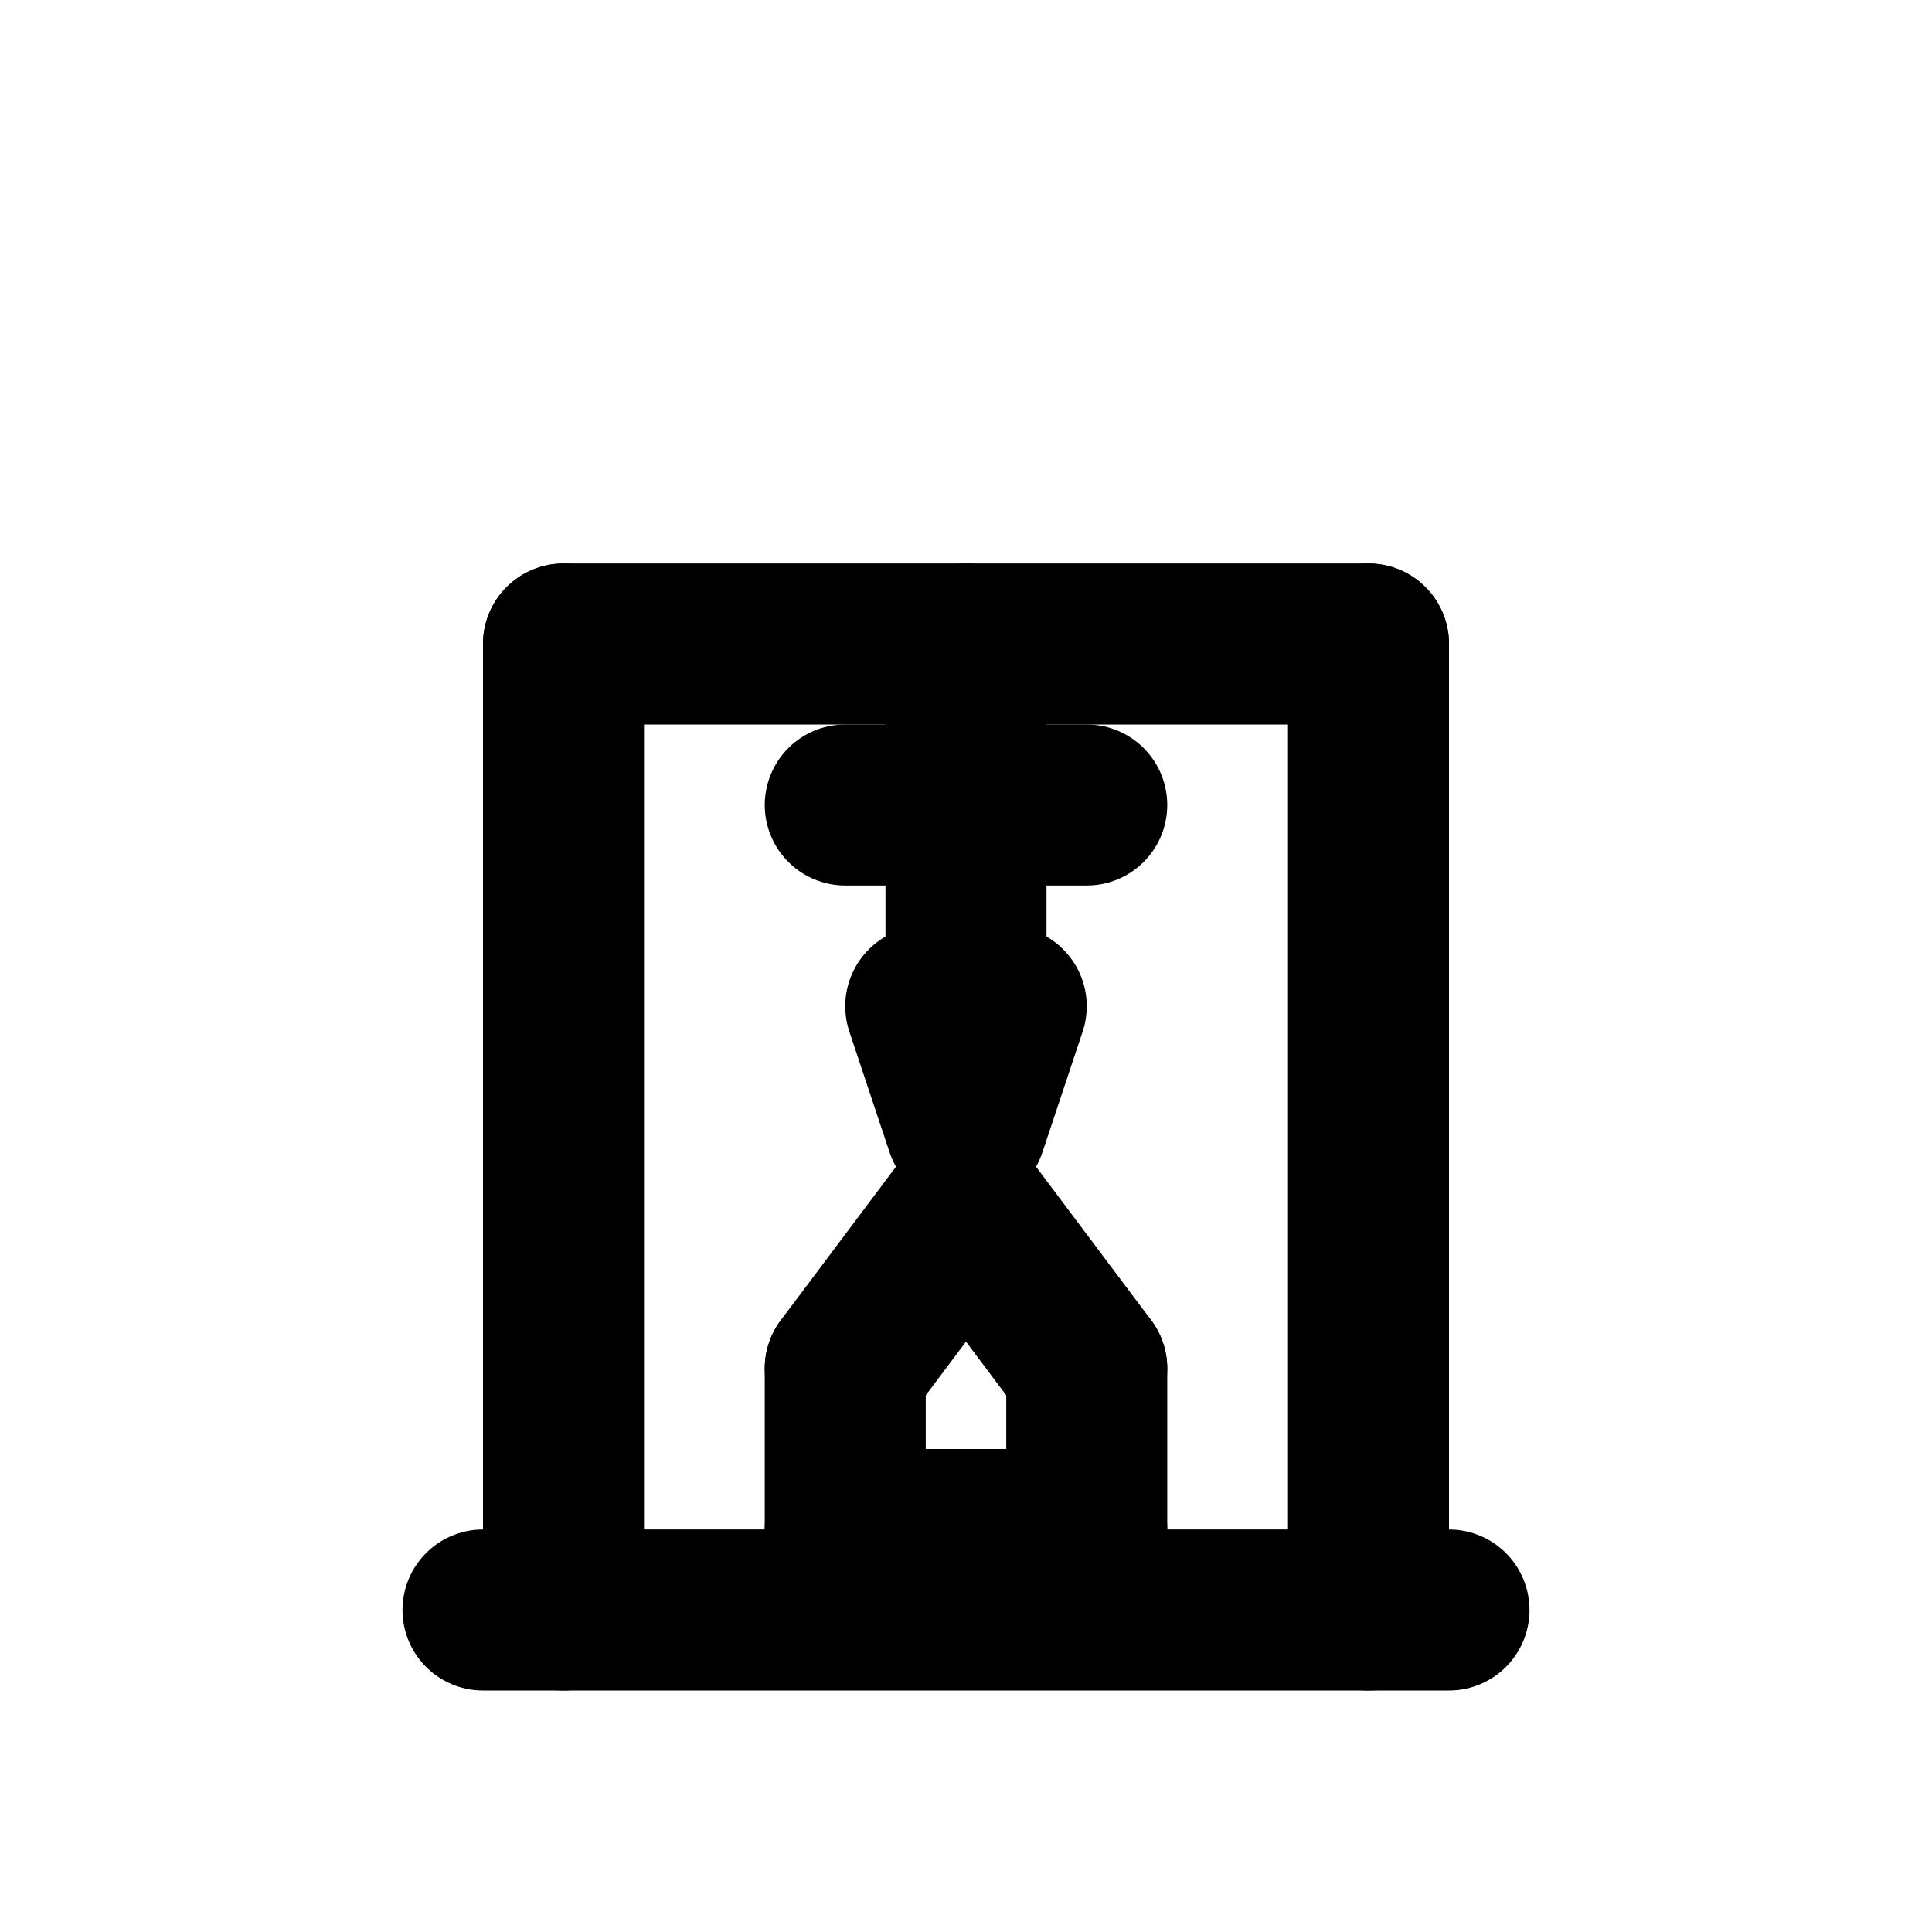
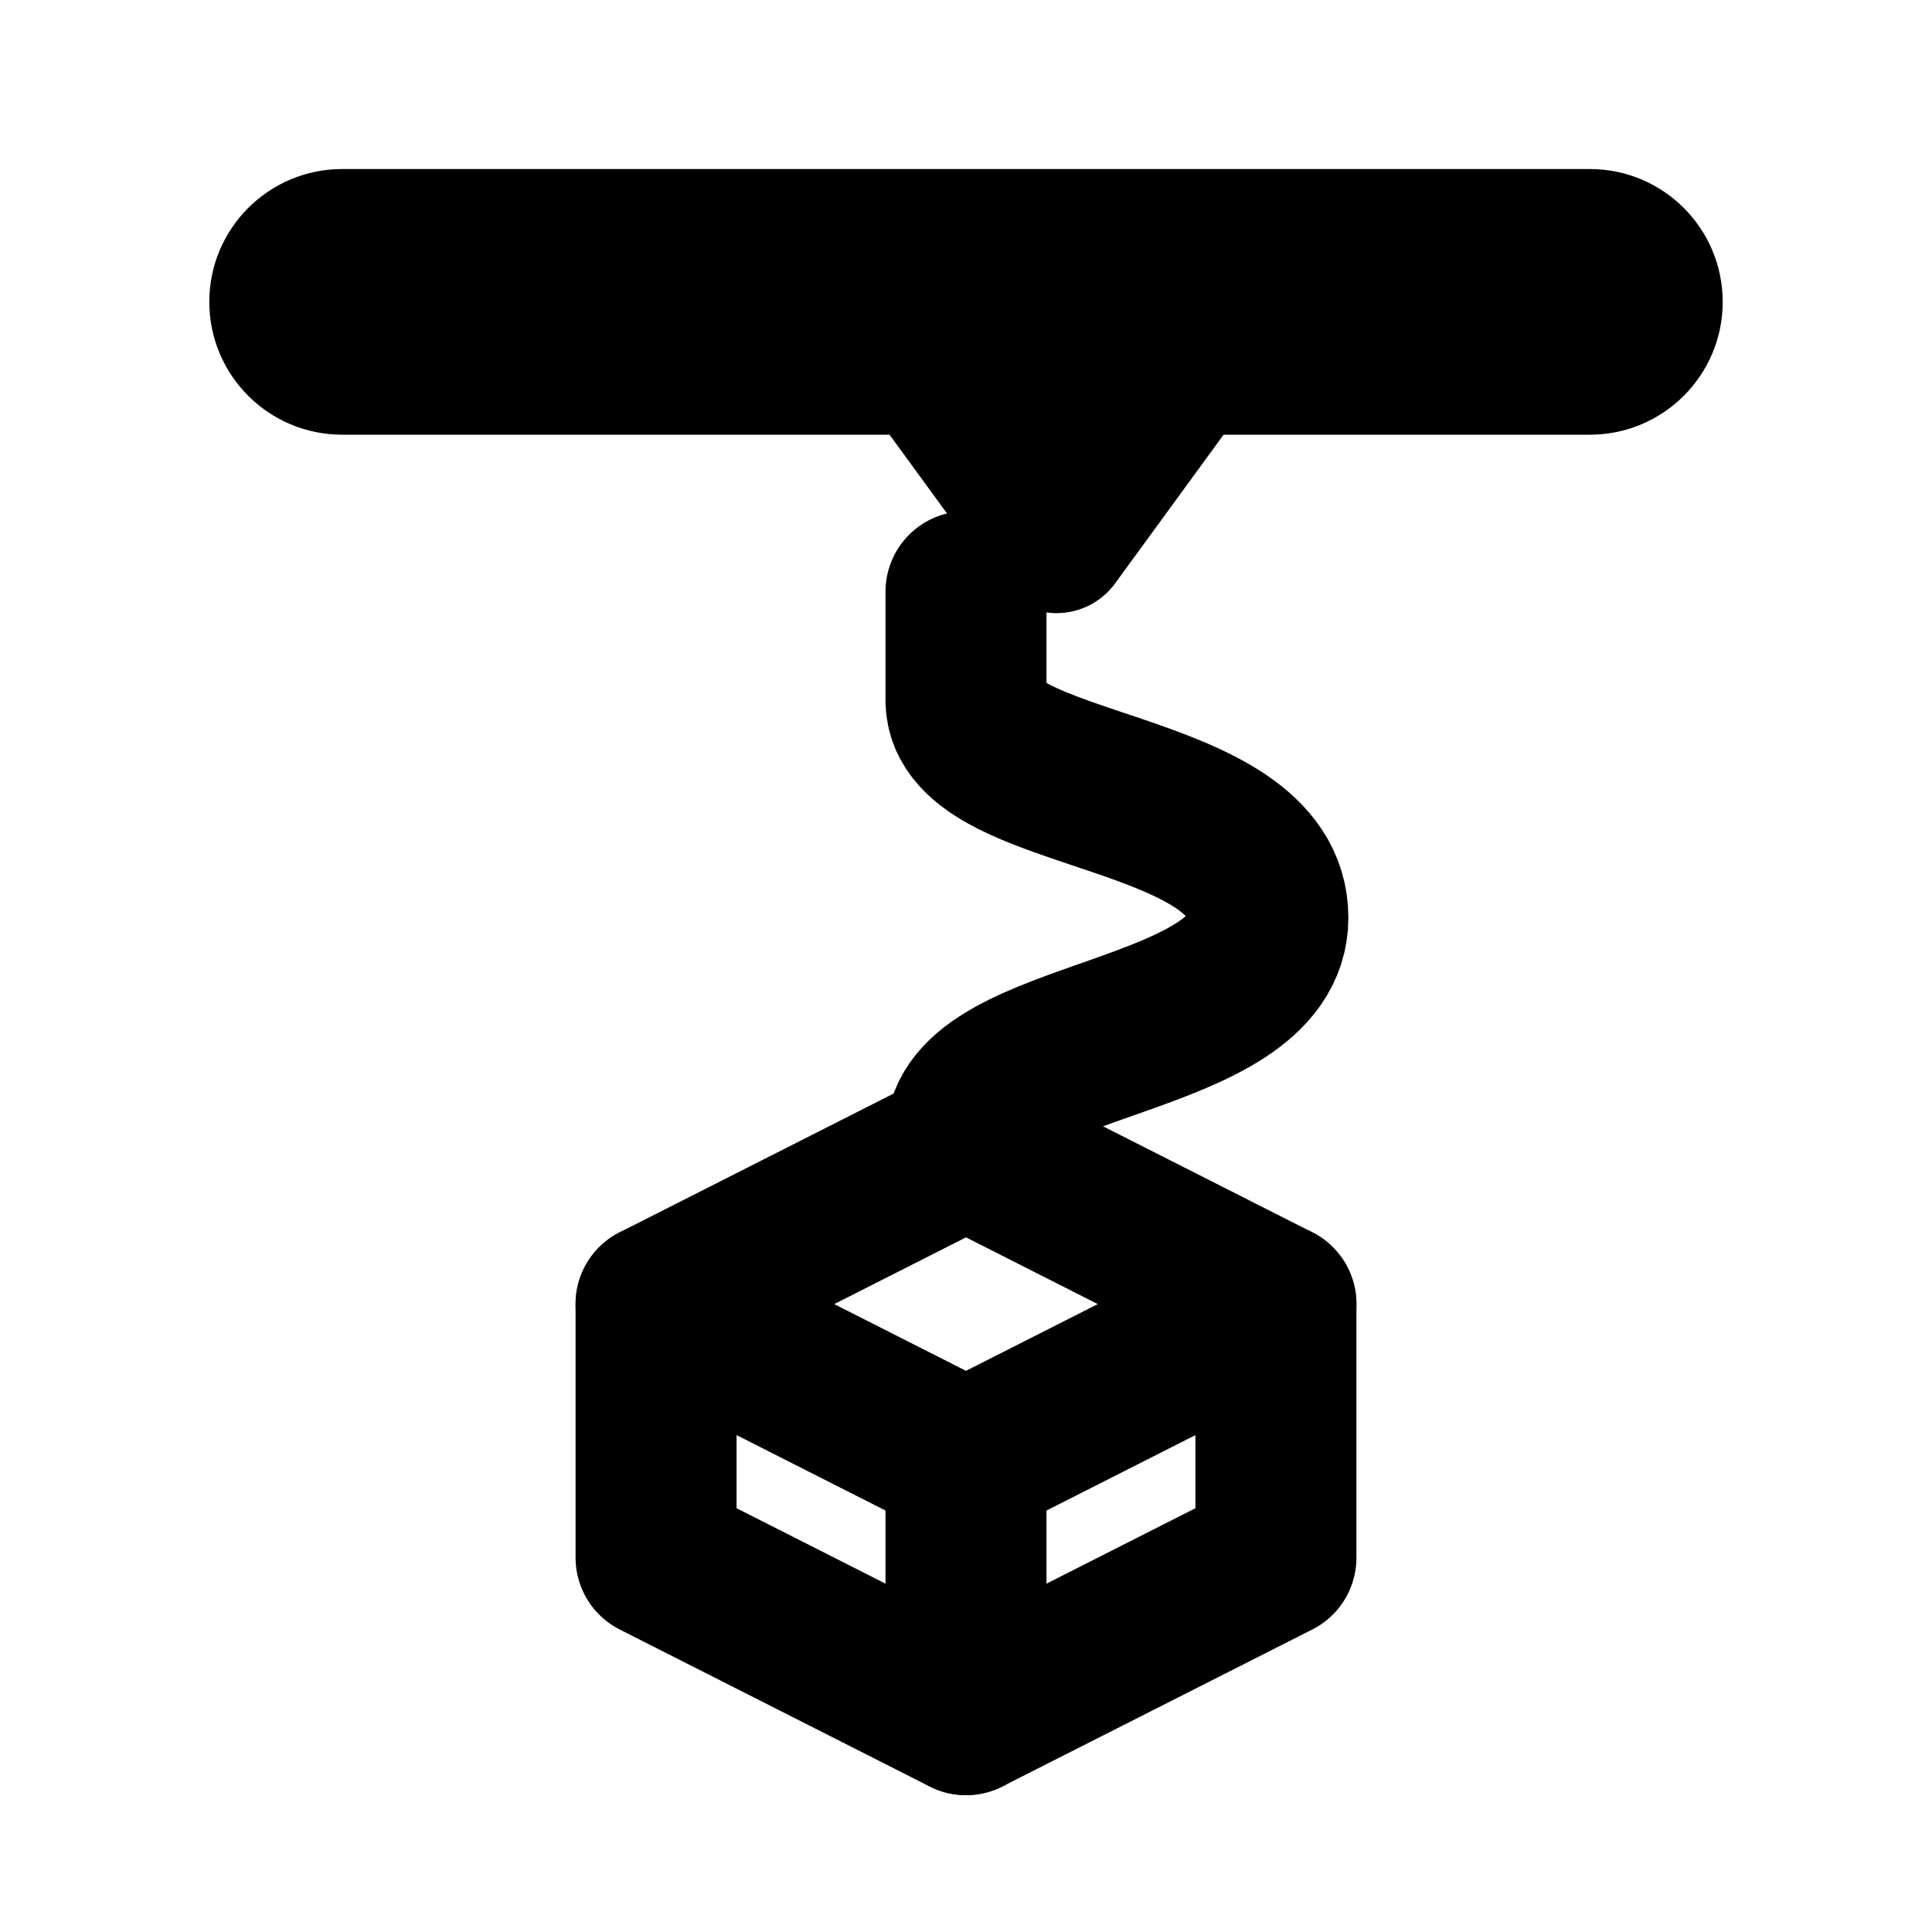
- <svg xmlns="http://www.w3.org/2000/svg" width="24" height="24" viewBox="0 0 24 24" fill="none" stroke="#000000" stroke-width="2" stroke-linecap="round" stroke-linejoin="round">
-   <path d="M7 20V8" />
-   <path d="M17 20V8" />
-   <path d="M7 8h10" />
-   <path d="M6 20h12" />
-   <path d="M12 8v2" />
-   <path d="M10.5 10h3" />
-   <path d="M12 10v2.5" />
-   <path d="M11.5 12.5 12 14 12.5 12.5" />
-   <path d="M12 15 10.5 17" />
-   <path d="M12 15 13.5 17" />
-   <path d="M10.5 17v2" />
-   <path d="M13.5 17v2" />
-   <path d="M10.5 19h3" />
+ <svg xmlns="http://www.w3.org/2000/svg" viewBox="0 0 24 24" fill="none" stroke="currentColor" stroke-width="2" stroke-linecap="round" stroke-linejoin="round">
+   <path fill="currentColor" stroke="none" d="M4.25 2.1h15.5a1.65 1.65 0 0 1 0 3.3h-4.55l-1.35 1.85a.9.9 0 0 1-1.45 0L11.05 5.4H4.25a1.65 1.65 0 0 1 0-3.3Z" />
+   <path d="M12 7.35v1.35c0 1.2 3.75 1.05 3.75 2.7 0 1.55-3.75 1.45-3.75 2.75" />
+   <path d="M8.15 16.2 12 14.25l3.85 1.95L12 18.15Z" />
+   <path d="M8.15 16.2v3.15L12 21.3v-3.15" />
+   <path d="M15.85 16.2v3.15L12 21.3" />
</svg>
